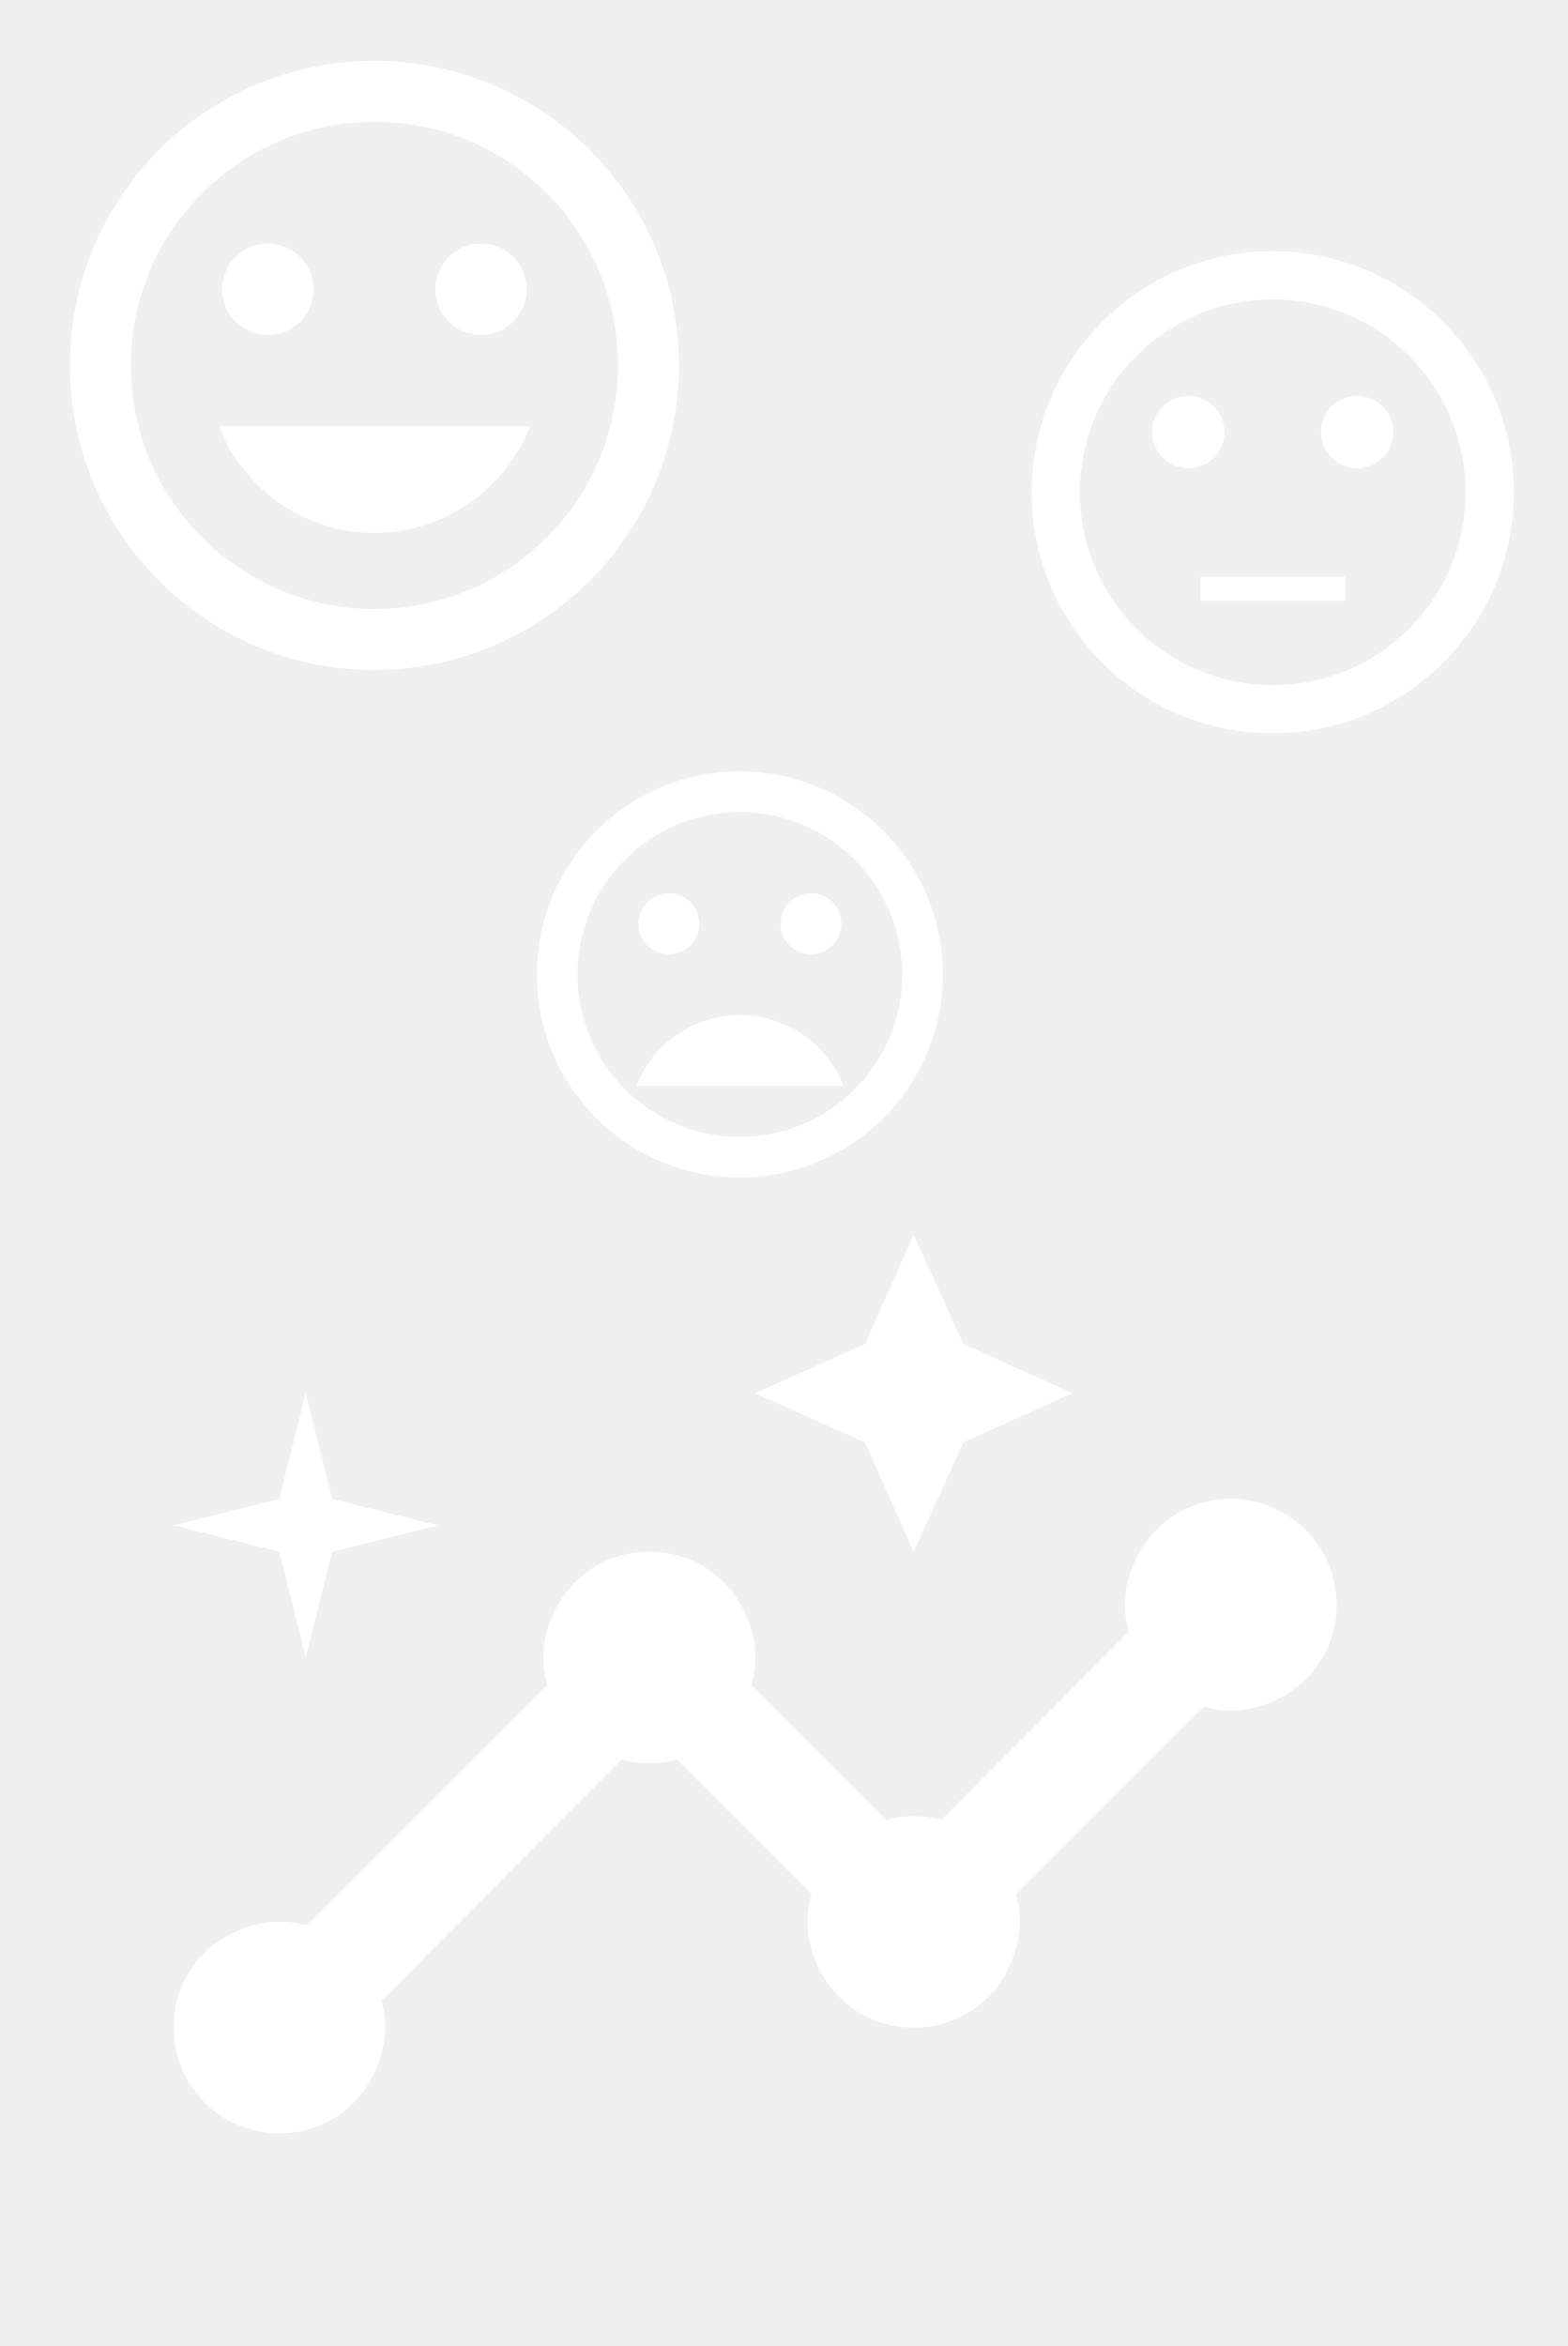
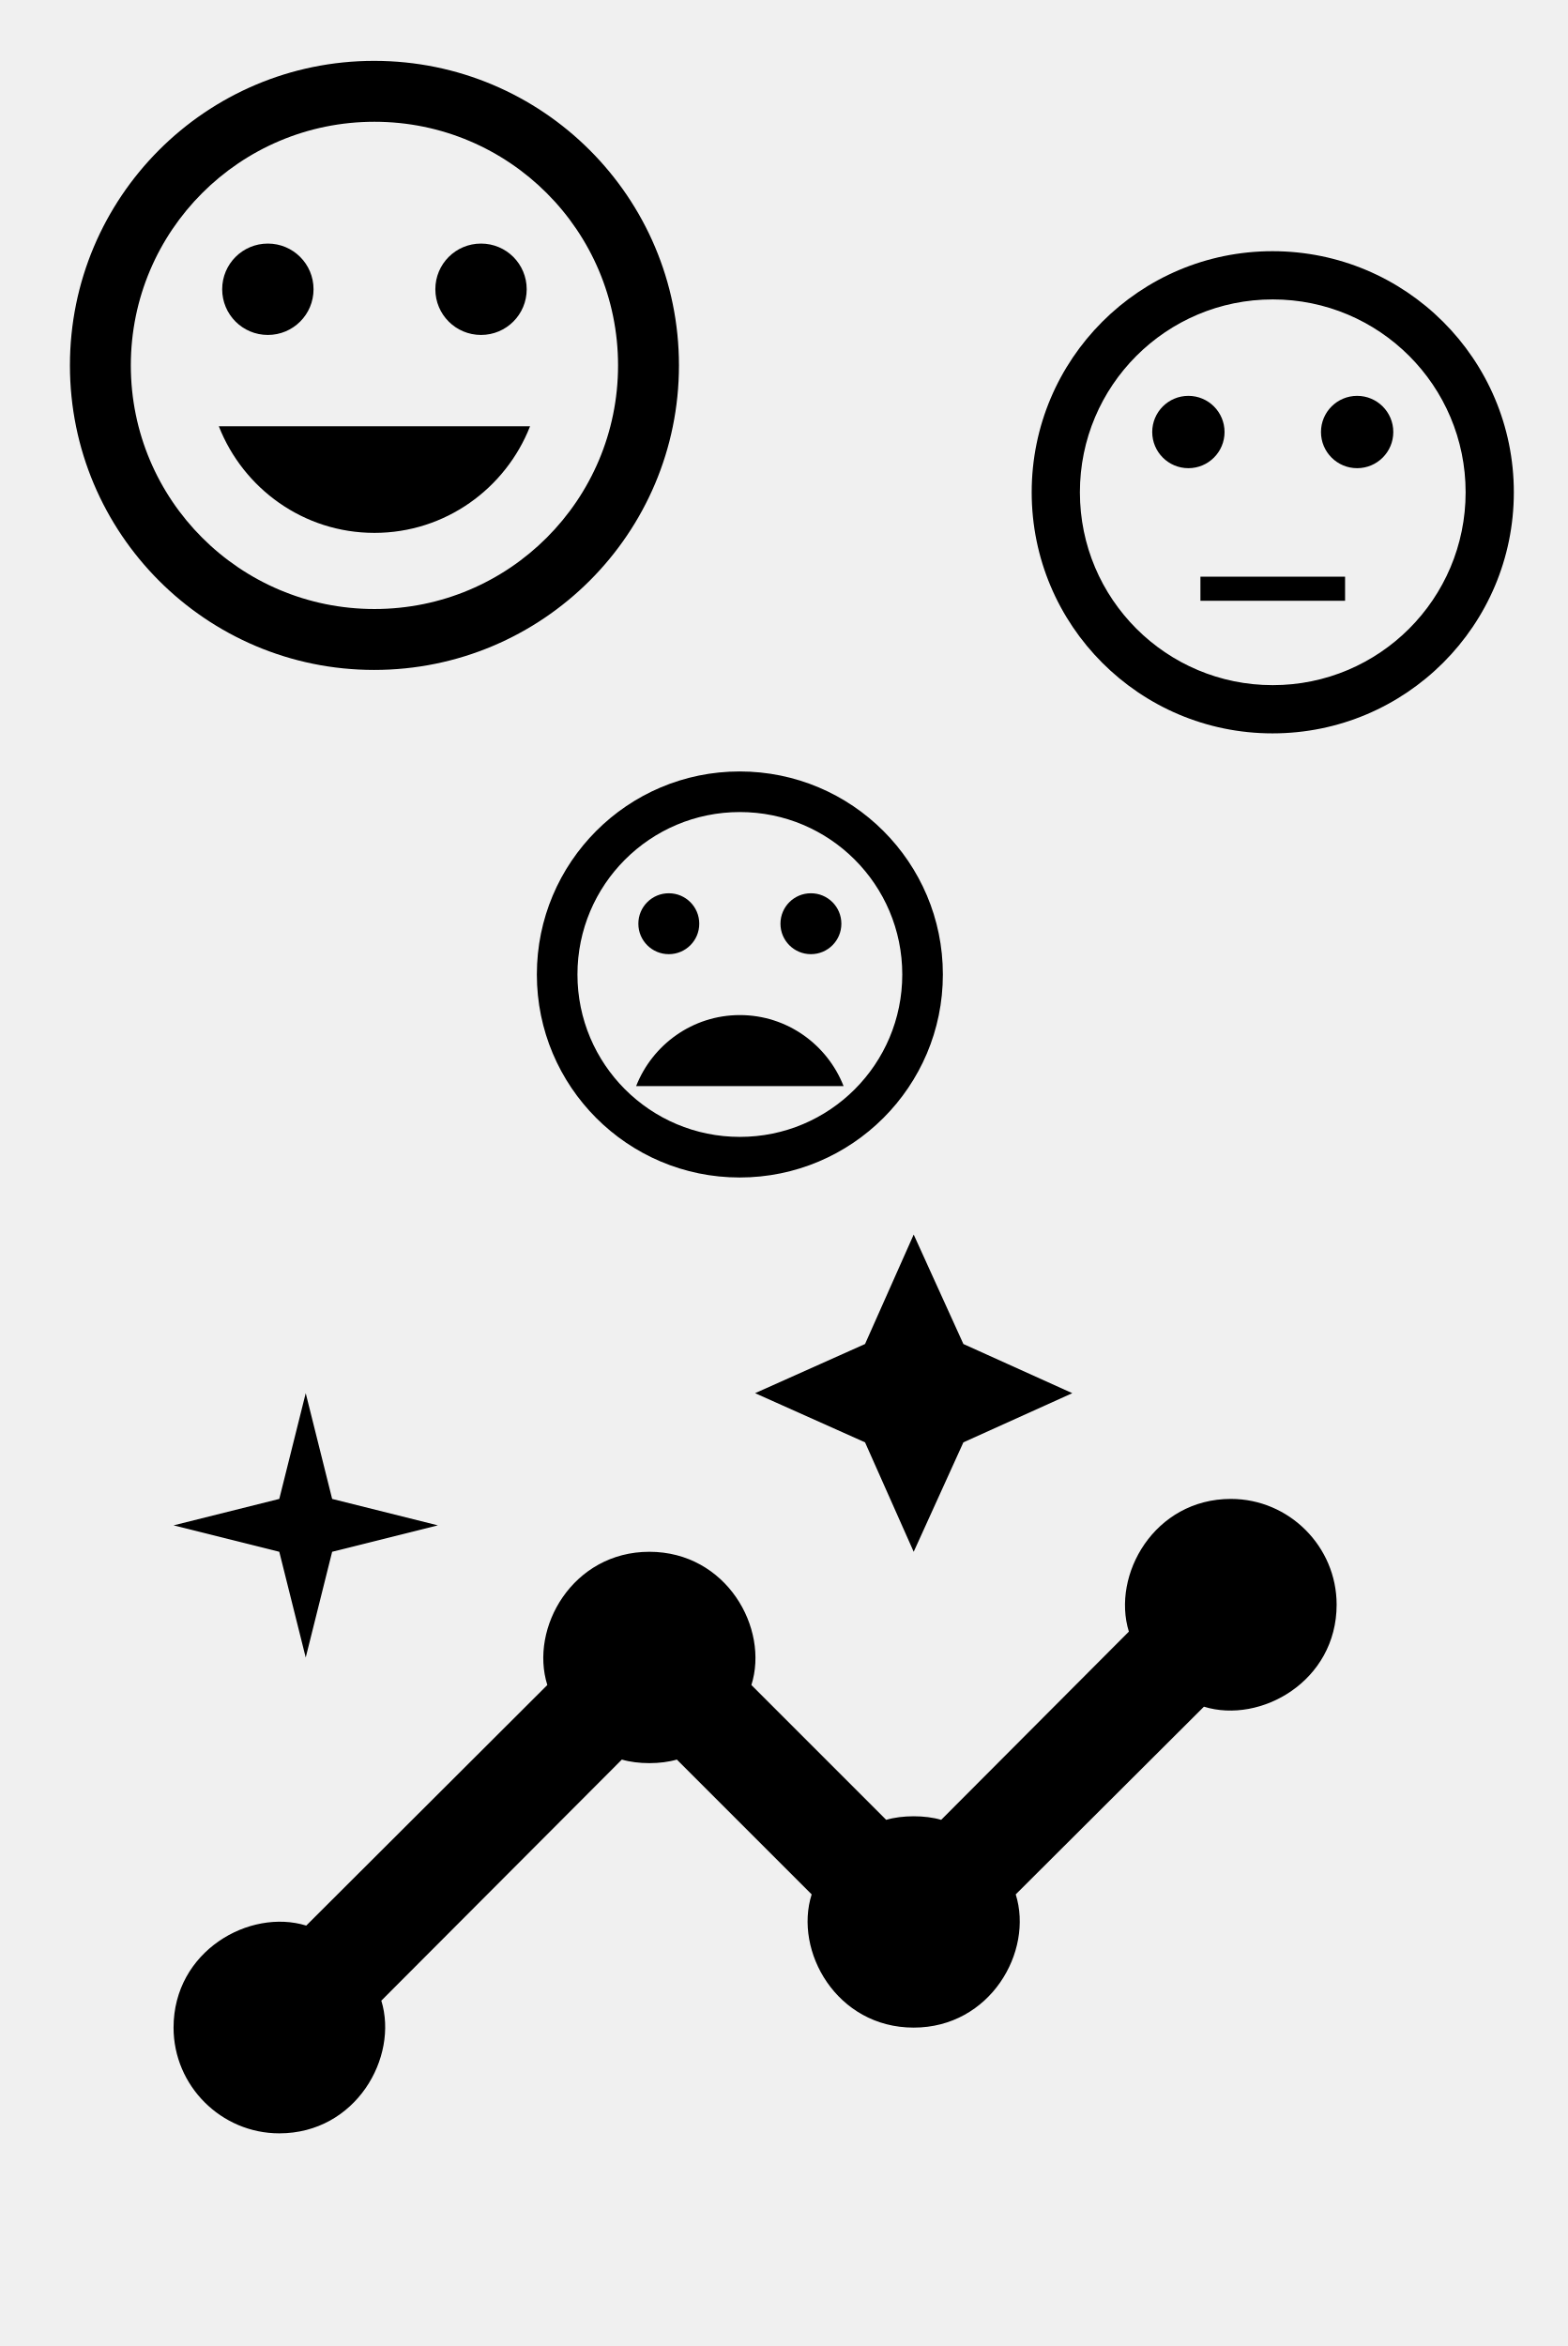
<svg xmlns="http://www.w3.org/2000/svg" width="139" height="208" viewBox="0 0 139 208" fill="none">
-   <g clip-path="url(#clip0_130_423)">
-     <path d="M109.138 132.896C102.341 132.896 98.544 139.646 100.091 144.662L83.45 161.35C82.044 160.928 79.981 160.928 78.575 161.35L66.622 149.396C68.216 144.381 64.419 137.584 57.575 137.584C50.778 137.584 46.935 144.334 48.528 149.396L27.153 170.725C22.138 169.178 15.388 172.975 15.388 179.771C15.388 184.928 19.606 189.146 24.763 189.146C31.56 189.146 35.356 182.396 33.81 177.381L55.138 156.006C56.544 156.428 58.606 156.428 60.013 156.006L71.966 167.959C70.372 172.975 74.169 179.771 81.013 179.771C87.81 179.771 91.653 173.021 90.06 167.959L106.747 151.318C111.763 152.865 118.513 149.068 118.513 142.271C118.513 137.115 114.294 132.896 109.138 132.896Z" fill="white" />
-     <path d="M81.013 137.584L85.419 127.881L95.075 123.521L85.419 119.162L81.013 109.459L76.7 119.162L66.95 123.521L76.7 127.881L81.013 137.584Z" fill="white" />
-     <path d="M27.107 146.959L29.45 137.584L38.825 135.24L29.45 132.896L27.107 123.521L24.763 132.896L15.388 135.24L24.763 137.584L27.107 146.959Z" fill="white" />
-   </g>
-   <g clip-path="url(#clip1_130_423)">
-     <path d="M33.173 5.396C18.269 5.396 6.2 17.492 6.2 32.397C6.2 47.3 18.269 59.397 33.173 59.397C48.104 59.397 60.2 47.3 60.2 32.397C60.2 17.492 48.104 5.396 33.173 5.396ZM33.2 53.996C21.266 53.996 11.6 44.331 11.6 32.397C11.6 20.462 21.266 10.796 33.2 10.796C45.134 10.796 54.8 20.462 54.8 32.397C54.8 44.331 45.134 53.996 33.2 53.996ZM42.65 29.697C44.891 29.697 46.7 27.887 46.7 25.646C46.7 23.405 44.891 21.596 42.65 21.596C40.409 21.596 38.6 23.405 38.6 25.646C38.6 27.887 40.409 29.697 42.65 29.697ZM23.75 29.697C25.991 29.697 27.8 27.887 27.8 25.646C27.8 23.405 25.991 21.596 23.75 21.596C21.509 21.596 19.7 23.405 19.7 25.646C19.7 27.887 21.509 29.697 23.75 29.697ZM33.2 47.246C39.491 47.246 44.837 43.304 46.997 37.797H19.403C21.563 43.304 26.909 47.246 33.2 47.246Z" fill="white" />
-   </g>
-   <g clip-path="url(#clip2_130_423)">
-     <path d="M65.582 68.398C55.646 68.398 47.6 76.462 47.6 86.398C47.6 96.334 55.646 104.398 65.582 104.398C75.536 104.398 83.6 96.334 83.6 86.398C83.6 76.462 75.536 68.398 65.582 68.398ZM65.6 100.798C57.644 100.798 51.2 94.354 51.2 86.398C51.2 78.442 57.644 71.998 65.6 71.998C73.556 71.998 80 78.442 80 86.398C80 94.354 73.556 100.798 65.6 100.798ZM71.9 84.598C73.394 84.598 74.6 83.392 74.6 81.898C74.6 80.404 73.394 79.198 71.9 79.198C70.406 79.198 69.2 80.404 69.2 81.898C69.2 83.392 70.406 84.598 71.9 84.598ZM59.3 84.598C60.794 84.598 62 83.392 62 81.898C62 80.404 60.794 79.198 59.3 79.198C57.806 79.198 56.6 80.404 56.6 81.898C56.6 83.392 57.806 84.598 59.3 84.598ZM65.6 89.998C61.406 89.998 57.842 92.626 56.402 96.298H74.798C73.358 92.626 69.794 89.998 65.6 89.998Z" fill="white" />
-   </g>
-   <g clip-path="url(#clip3_130_423)">
-     <path d="M106.437 51.129H119.262V53.266H106.437V51.129Z" fill="white" />
-     <path d="M120.331 41.51C122.102 41.51 123.537 40.075 123.537 38.304C123.537 36.533 122.102 35.098 120.331 35.098C118.56 35.098 117.125 36.533 117.125 38.304C117.125 40.075 118.56 41.51 120.331 41.51Z" fill="white" />
-     <path d="M105.369 41.51C107.139 41.51 108.575 40.075 108.575 38.304C108.575 36.533 107.139 35.098 105.369 35.098C103.598 35.098 102.162 36.533 102.162 38.304C102.162 40.075 103.598 41.51 105.369 41.51Z" fill="white" />
-     <path d="M112.828 22.271C101.029 22.271 91.475 31.848 91.475 43.647C91.475 55.446 101.029 65.022 112.828 65.022C124.649 65.022 134.225 55.446 134.225 43.647C134.225 31.848 124.649 22.271 112.828 22.271ZM112.85 60.746C103.402 60.746 95.75 53.094 95.75 43.647C95.75 34.199 103.402 26.547 112.85 26.547C122.298 26.547 129.95 34.199 129.95 43.647C129.95 53.094 122.298 60.746 112.85 60.746Z" fill="white" />
-   </g>
-   <defs>
-     <clipPath id="clip0_130_423">
-       <rect width="112.5" height="112.5" fill="white" transform="translate(10.7 95.3965)" />
-     </clipPath>
-     <clipPath id="clip1_130_423">
-       <rect width="64.8" height="64.8" fill="white" transform="translate(0.799927 -0.00195312)" />
-     </clipPath>
-     <clipPath id="clip2_130_423">
-       <rect width="43.2" height="43.2" fill="white" transform="translate(43.9999 64.7988)" />
-     </clipPath>
-     <clipPath id="clip3_130_423">
-       <rect width="51.3" height="51.3" fill="white" transform="translate(87.2 17.998)" />
-     </clipPath>
-   </defs>
+   <path d="M109.138 132.896C102.341 132.896 98.544 139.646 100.091 144.662L83.45 161.35C82.044 160.928 79.981 160.928 78.575 161.35L66.622 149.396C68.216 144.381 64.419 137.584 57.575 137.584C50.778 137.584 46.935 144.334 48.528 149.396L27.153 170.725C22.138 169.178 15.388 172.975 15.388 179.771C15.388 184.928 19.606 189.146 24.763 189.146C31.56 189.146 35.356 182.396 33.81 177.381L55.138 156.006C56.544 156.428 58.606 156.428 60.013 156.006L71.966 167.959C70.372 172.975 74.169 179.771 81.013 179.771C87.81 179.771 91.653 173.021 90.06 167.959L106.747 151.318C111.763 152.865 118.513 149.068 118.513 142.271C118.513 137.115 114.294 132.896 109.138 132.896Z" fill="currentColor" />
+   <path d="M81.013 137.584L85.419 127.881L95.075 123.521L85.419 119.162L81.013 109.459L76.7 119.162L66.95 123.521L76.7 127.881L81.013 137.584Z" fill="currentColor" />
+   <path d="M27.107 146.959L29.45 137.584L38.825 135.24L29.45 132.896L27.107 123.521L24.763 132.896L15.388 135.24L24.763 137.584L27.107 146.959Z" fill="currentColor" />
+   <path d="M33.173 5.396C18.269 5.396 6.2 17.492 6.2 32.397C6.2 47.3 18.269 59.397 33.173 59.397C48.104 59.397 60.2 47.3 60.2 32.397C60.2 17.492 48.104 5.396 33.173 5.396ZM33.2 53.996C21.266 53.996 11.6 44.331 11.6 32.397C11.6 20.462 21.266 10.796 33.2 10.796C45.134 10.796 54.8 20.462 54.8 32.397C54.8 44.331 45.134 53.996 33.2 53.996ZM42.65 29.697C44.891 29.697 46.7 27.887 46.7 25.646C46.7 23.405 44.891 21.596 42.65 21.596C40.409 21.596 38.6 23.405 38.6 25.646C38.6 27.887 40.409 29.697 42.65 29.697ZM23.75 29.697C25.991 29.697 27.8 27.887 27.8 25.646C27.8 23.405 25.991 21.596 23.75 21.596C21.509 21.596 19.7 23.405 19.7 25.646C19.7 27.887 21.509 29.697 23.75 29.697ZM33.2 47.246C39.491 47.246 44.837 43.304 46.997 37.797H19.403C21.563 43.304 26.909 47.246 33.2 47.246Z" fill="currentColor" />
+   <path d="M65.582 68.398C55.646 68.398 47.6 76.462 47.6 86.398C47.6 96.334 55.646 104.398 65.582 104.398C75.536 104.398 83.6 96.334 83.6 86.398C83.6 76.462 75.536 68.398 65.582 68.398ZM65.6 100.798C57.644 100.798 51.2 94.354 51.2 86.398C51.2 78.442 57.644 71.998 65.6 71.998C73.556 71.998 80 78.442 80 86.398C80 94.354 73.556 100.798 65.6 100.798ZM71.9 84.598C73.394 84.598 74.6 83.392 74.6 81.898C74.6 80.404 73.394 79.198 71.9 79.198C70.406 79.198 69.2 80.404 69.2 81.898C69.2 83.392 70.406 84.598 71.9 84.598ZM59.3 84.598C60.794 84.598 62 83.392 62 81.898C62 80.404 60.794 79.198 59.3 79.198C57.806 79.198 56.6 80.404 56.6 81.898C56.6 83.392 57.806 84.598 59.3 84.598ZM65.6 89.998C61.406 89.998 57.842 92.626 56.402 96.298H74.798C73.358 92.626 69.794 89.998 65.6 89.998Z" fill="currentColor" />
+   <path d="M106.437 51.129H119.262V53.266H106.437V51.129Z" fill="currentColor" />
+   <path d="M120.331 41.51C122.102 41.51 123.537 40.075 123.537 38.304C123.537 36.533 122.102 35.098 120.331 35.098C118.56 35.098 117.125 36.533 117.125 38.304C117.125 40.075 118.56 41.51 120.331 41.51Z" fill="currentColor" />
+   <path d="M105.369 41.51C107.139 41.51 108.575 40.075 108.575 38.304C108.575 36.533 107.139 35.098 105.369 35.098C103.598 35.098 102.162 36.533 102.162 38.304C102.162 40.075 103.598 41.51 105.369 41.51Z" fill="currentColor" />
+   <path d="M112.828 22.271C101.029 22.271 91.475 31.848 91.475 43.647C91.475 55.446 101.029 65.022 112.828 65.022C124.649 65.022 134.225 55.446 134.225 43.647C134.225 31.848 124.649 22.271 112.828 22.271ZM112.85 60.746C103.402 60.746 95.75 53.094 95.75 43.647C95.75 34.199 103.402 26.547 112.85 26.547C122.298 26.547 129.95 34.199 129.95 43.647C129.95 53.094 122.298 60.746 112.85 60.746Z" fill="currentColor" />
</svg>
